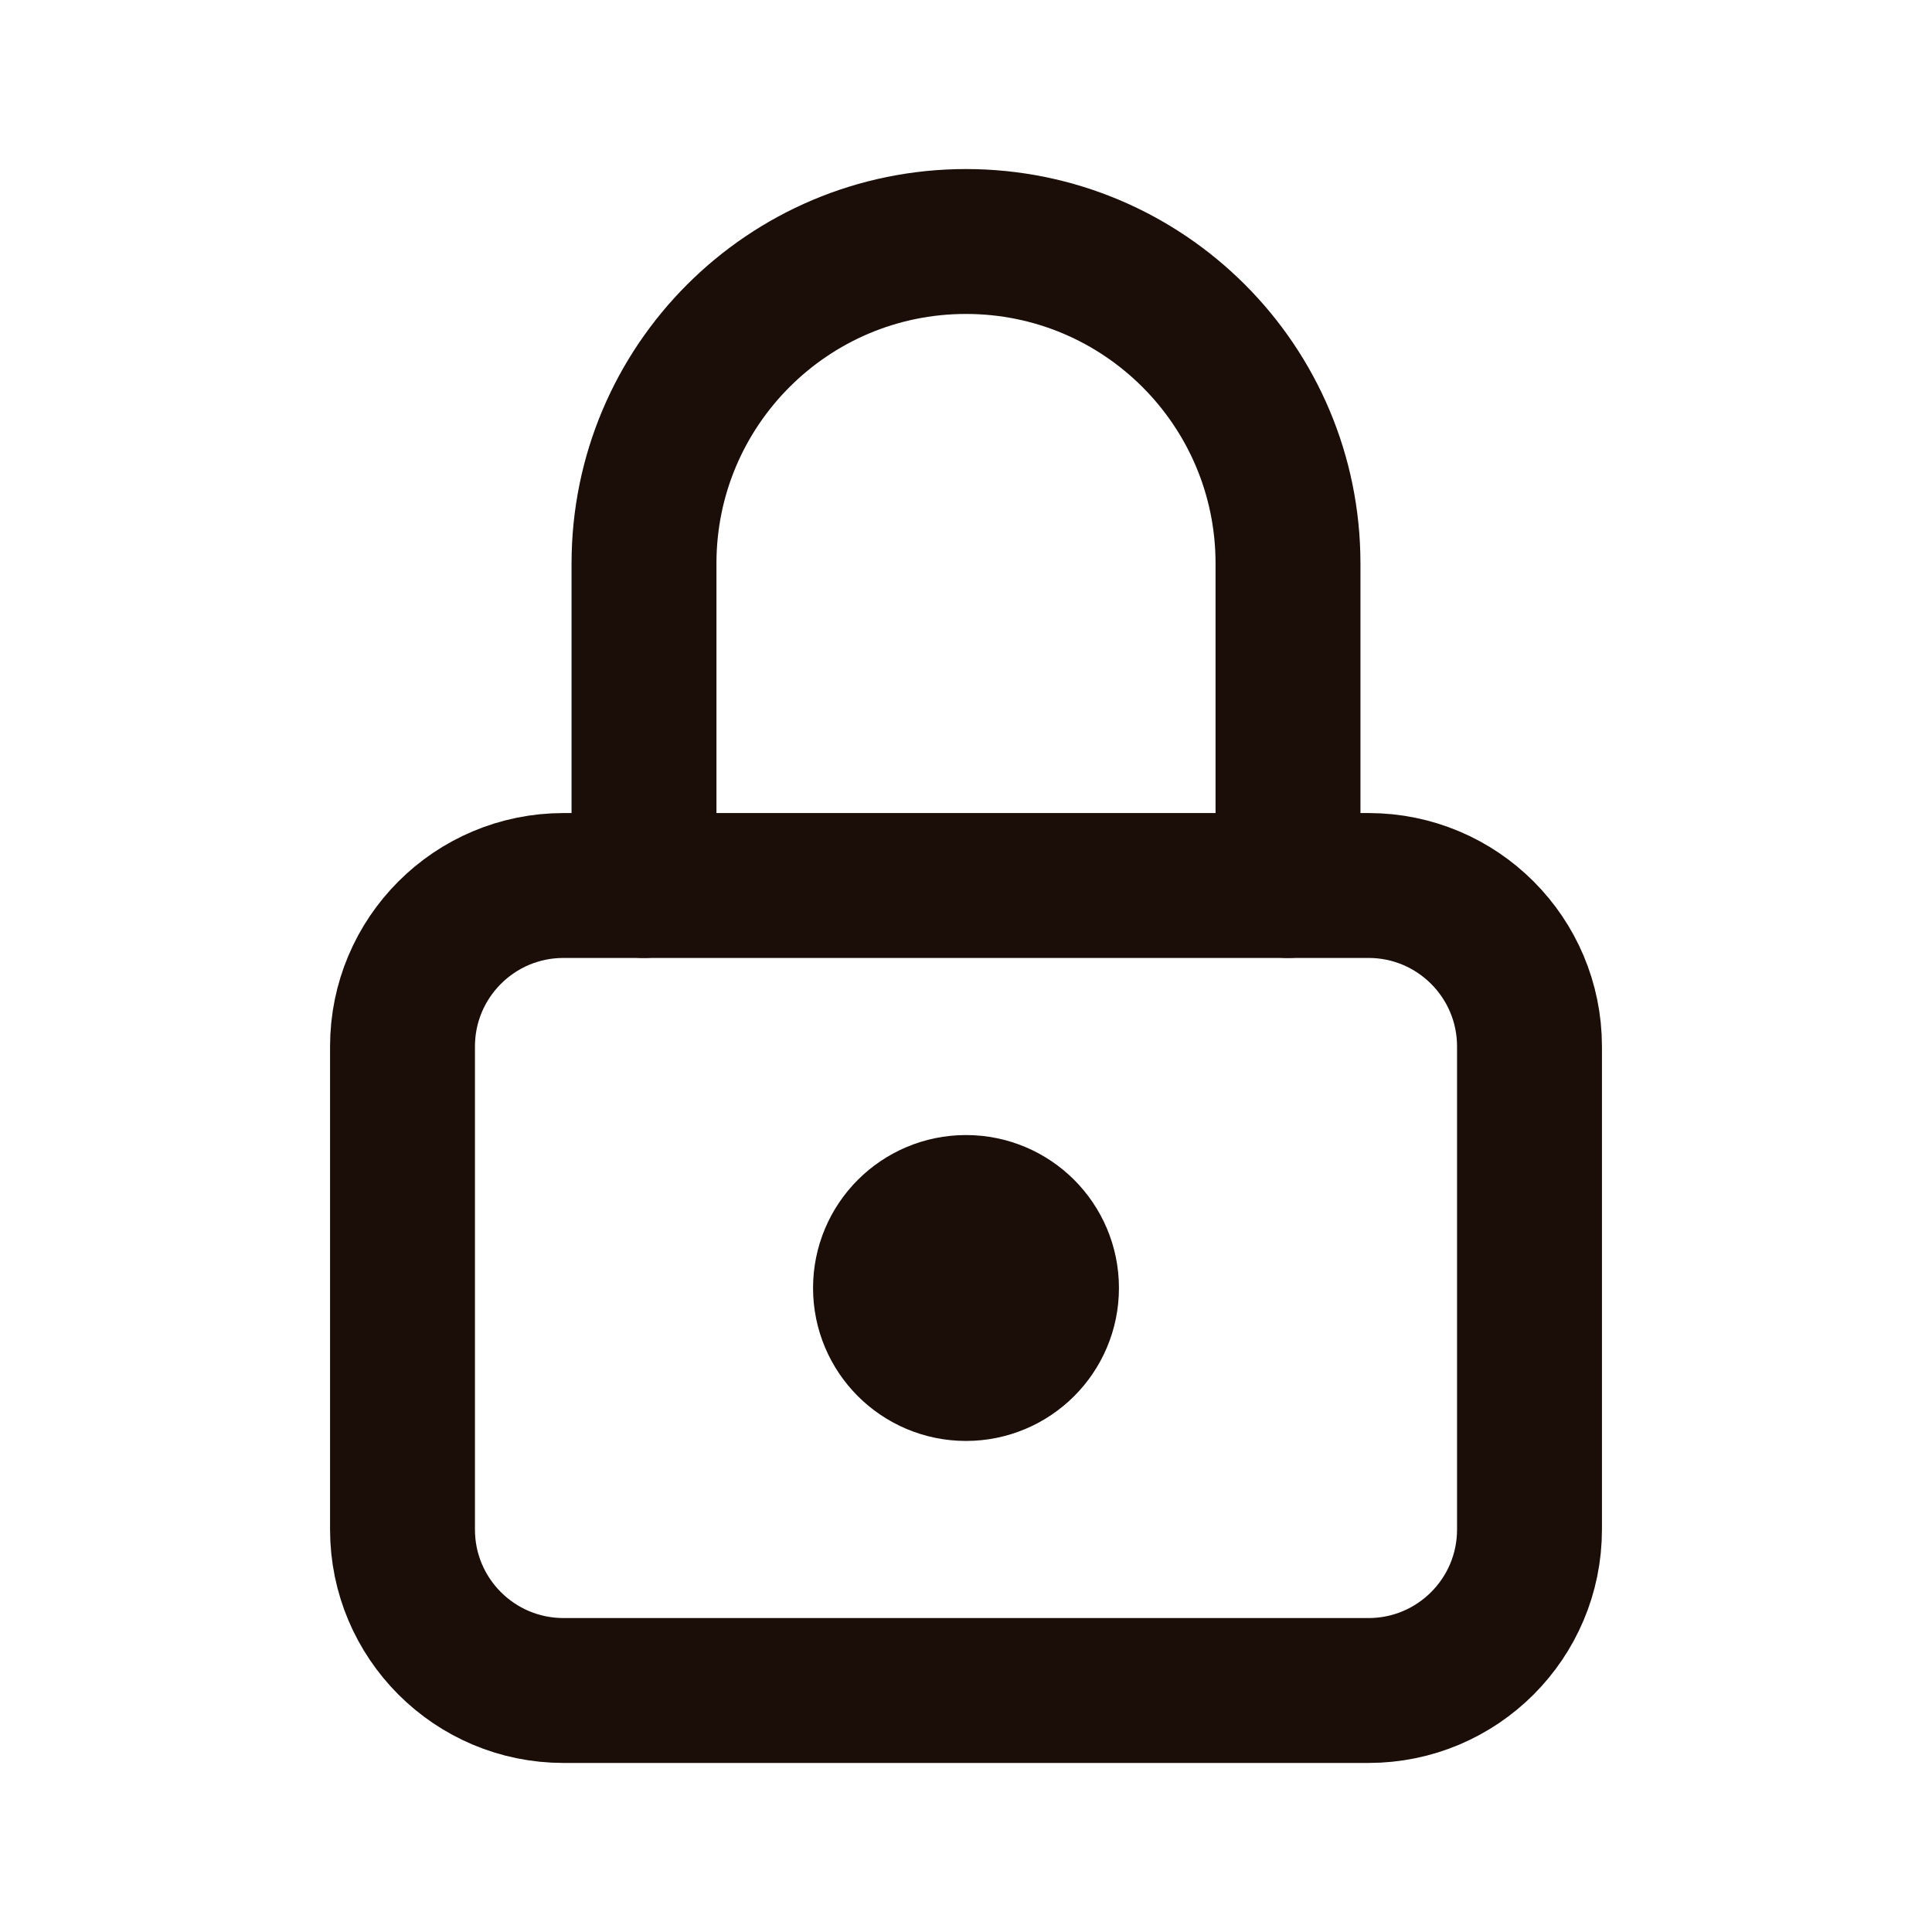
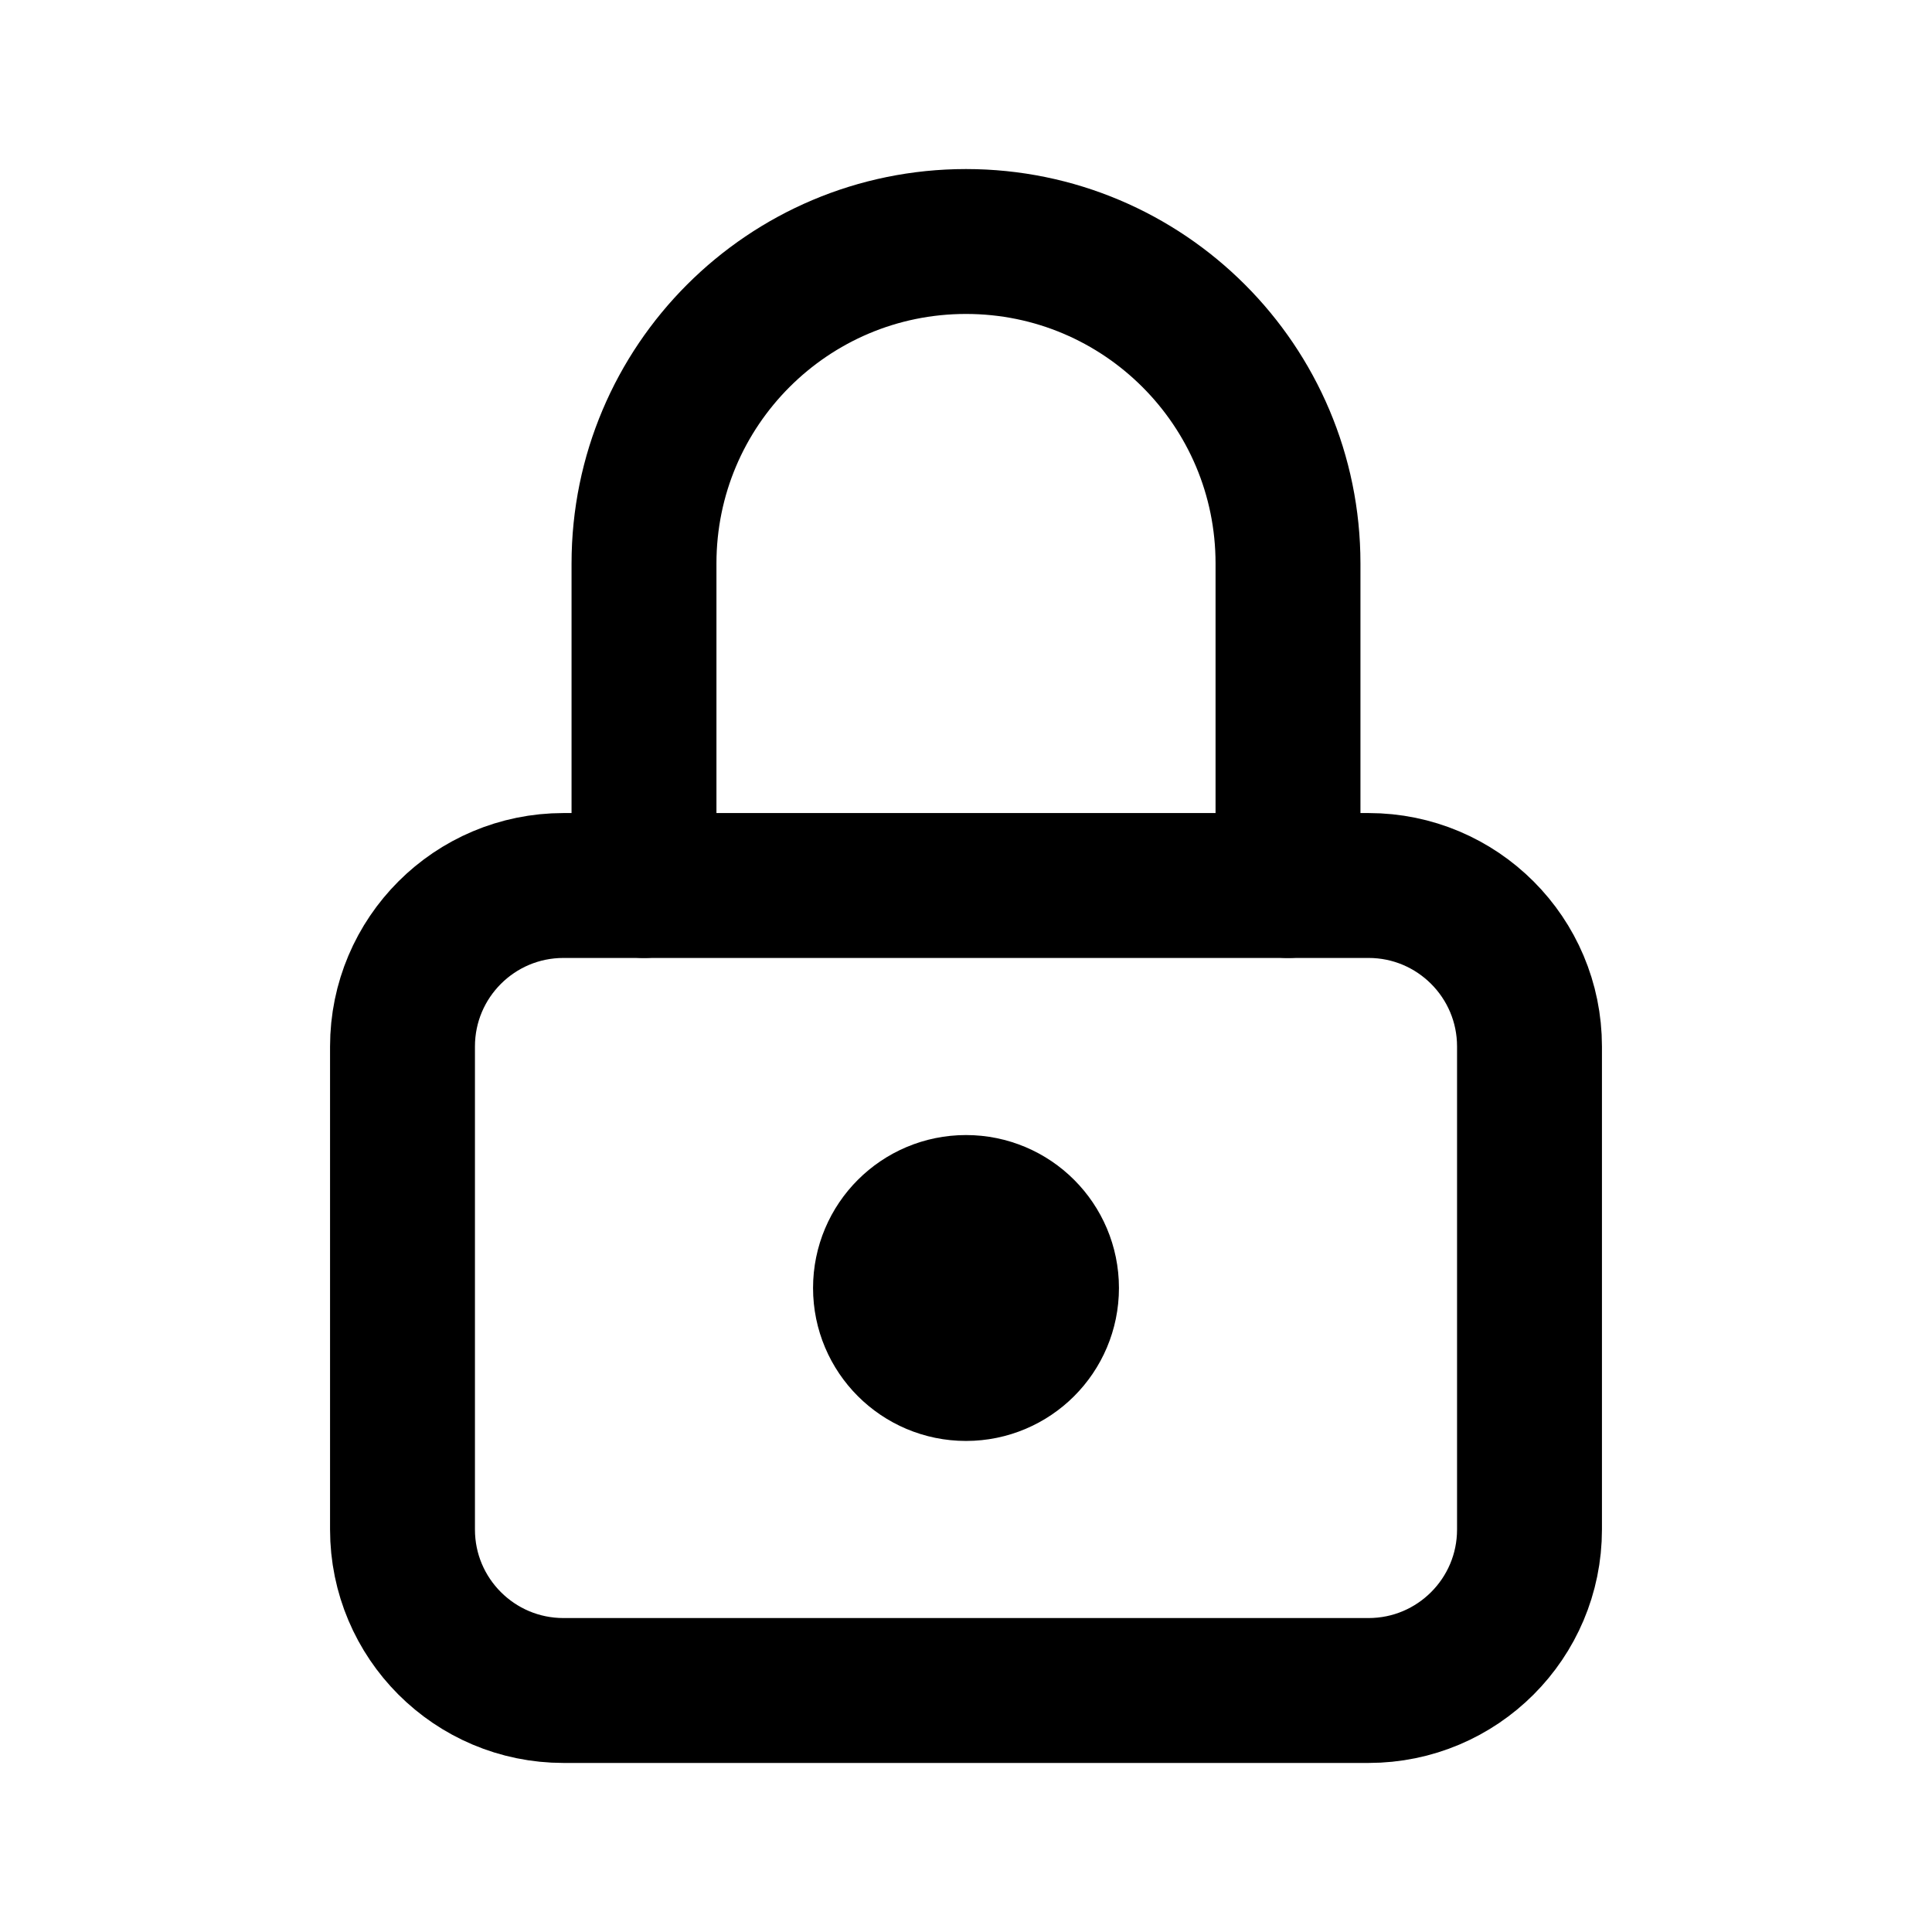
- <svg xmlns="http://www.w3.org/2000/svg" viewBox="0 0 24 24" fill="none" stroke="#1b0e09" stroke-width="1.8" stroke-linecap="round" stroke-linejoin="round">
+ <svg xmlns="http://www.w3.org/2000/svg" viewBox="0 0 24 24" fill="none" stroke="#000000" stroke-width="1.8" stroke-linecap="round" stroke-linejoin="round">
  <rect x="5" y="11" width="14" height="10" rx="2" />
  <path d="M8 11V7a4 4 0 0 1 8 0v4" />
-   <circle cx="12" cy="16" r="1" fill="#1b0e09" />
+   <circle cx="12" cy="16" r="1" fill="#000000" />
</svg>
